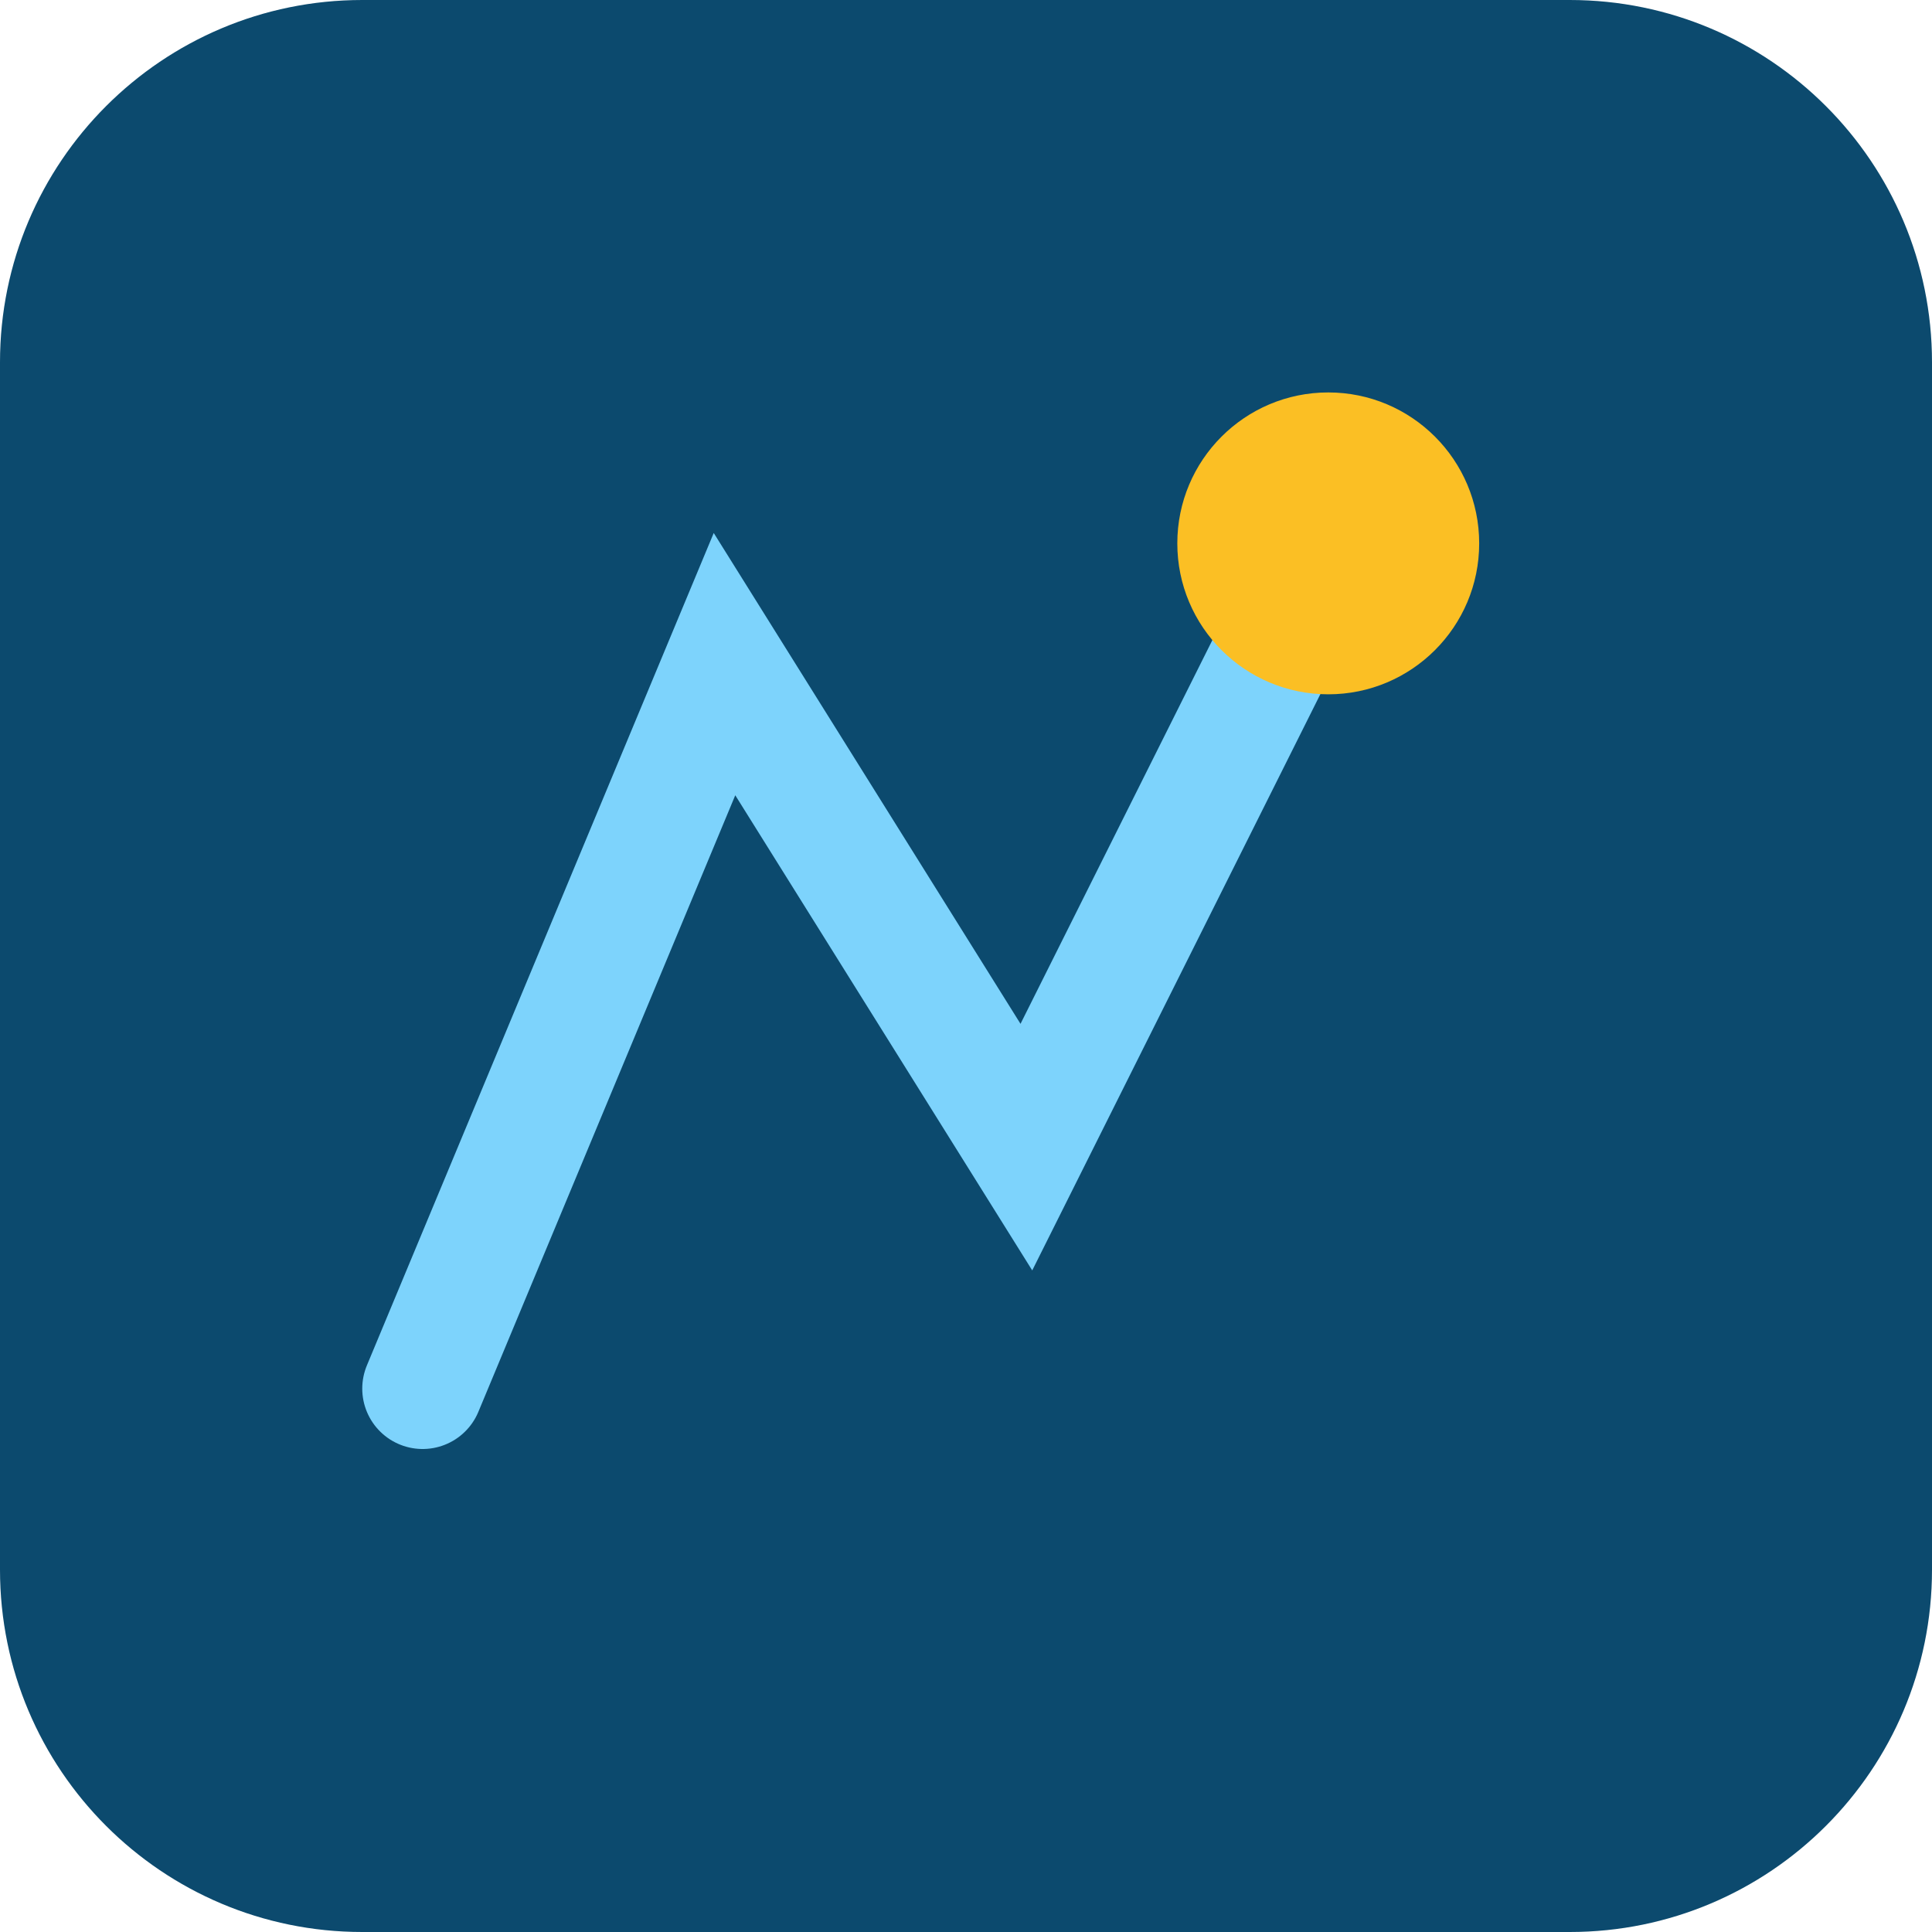
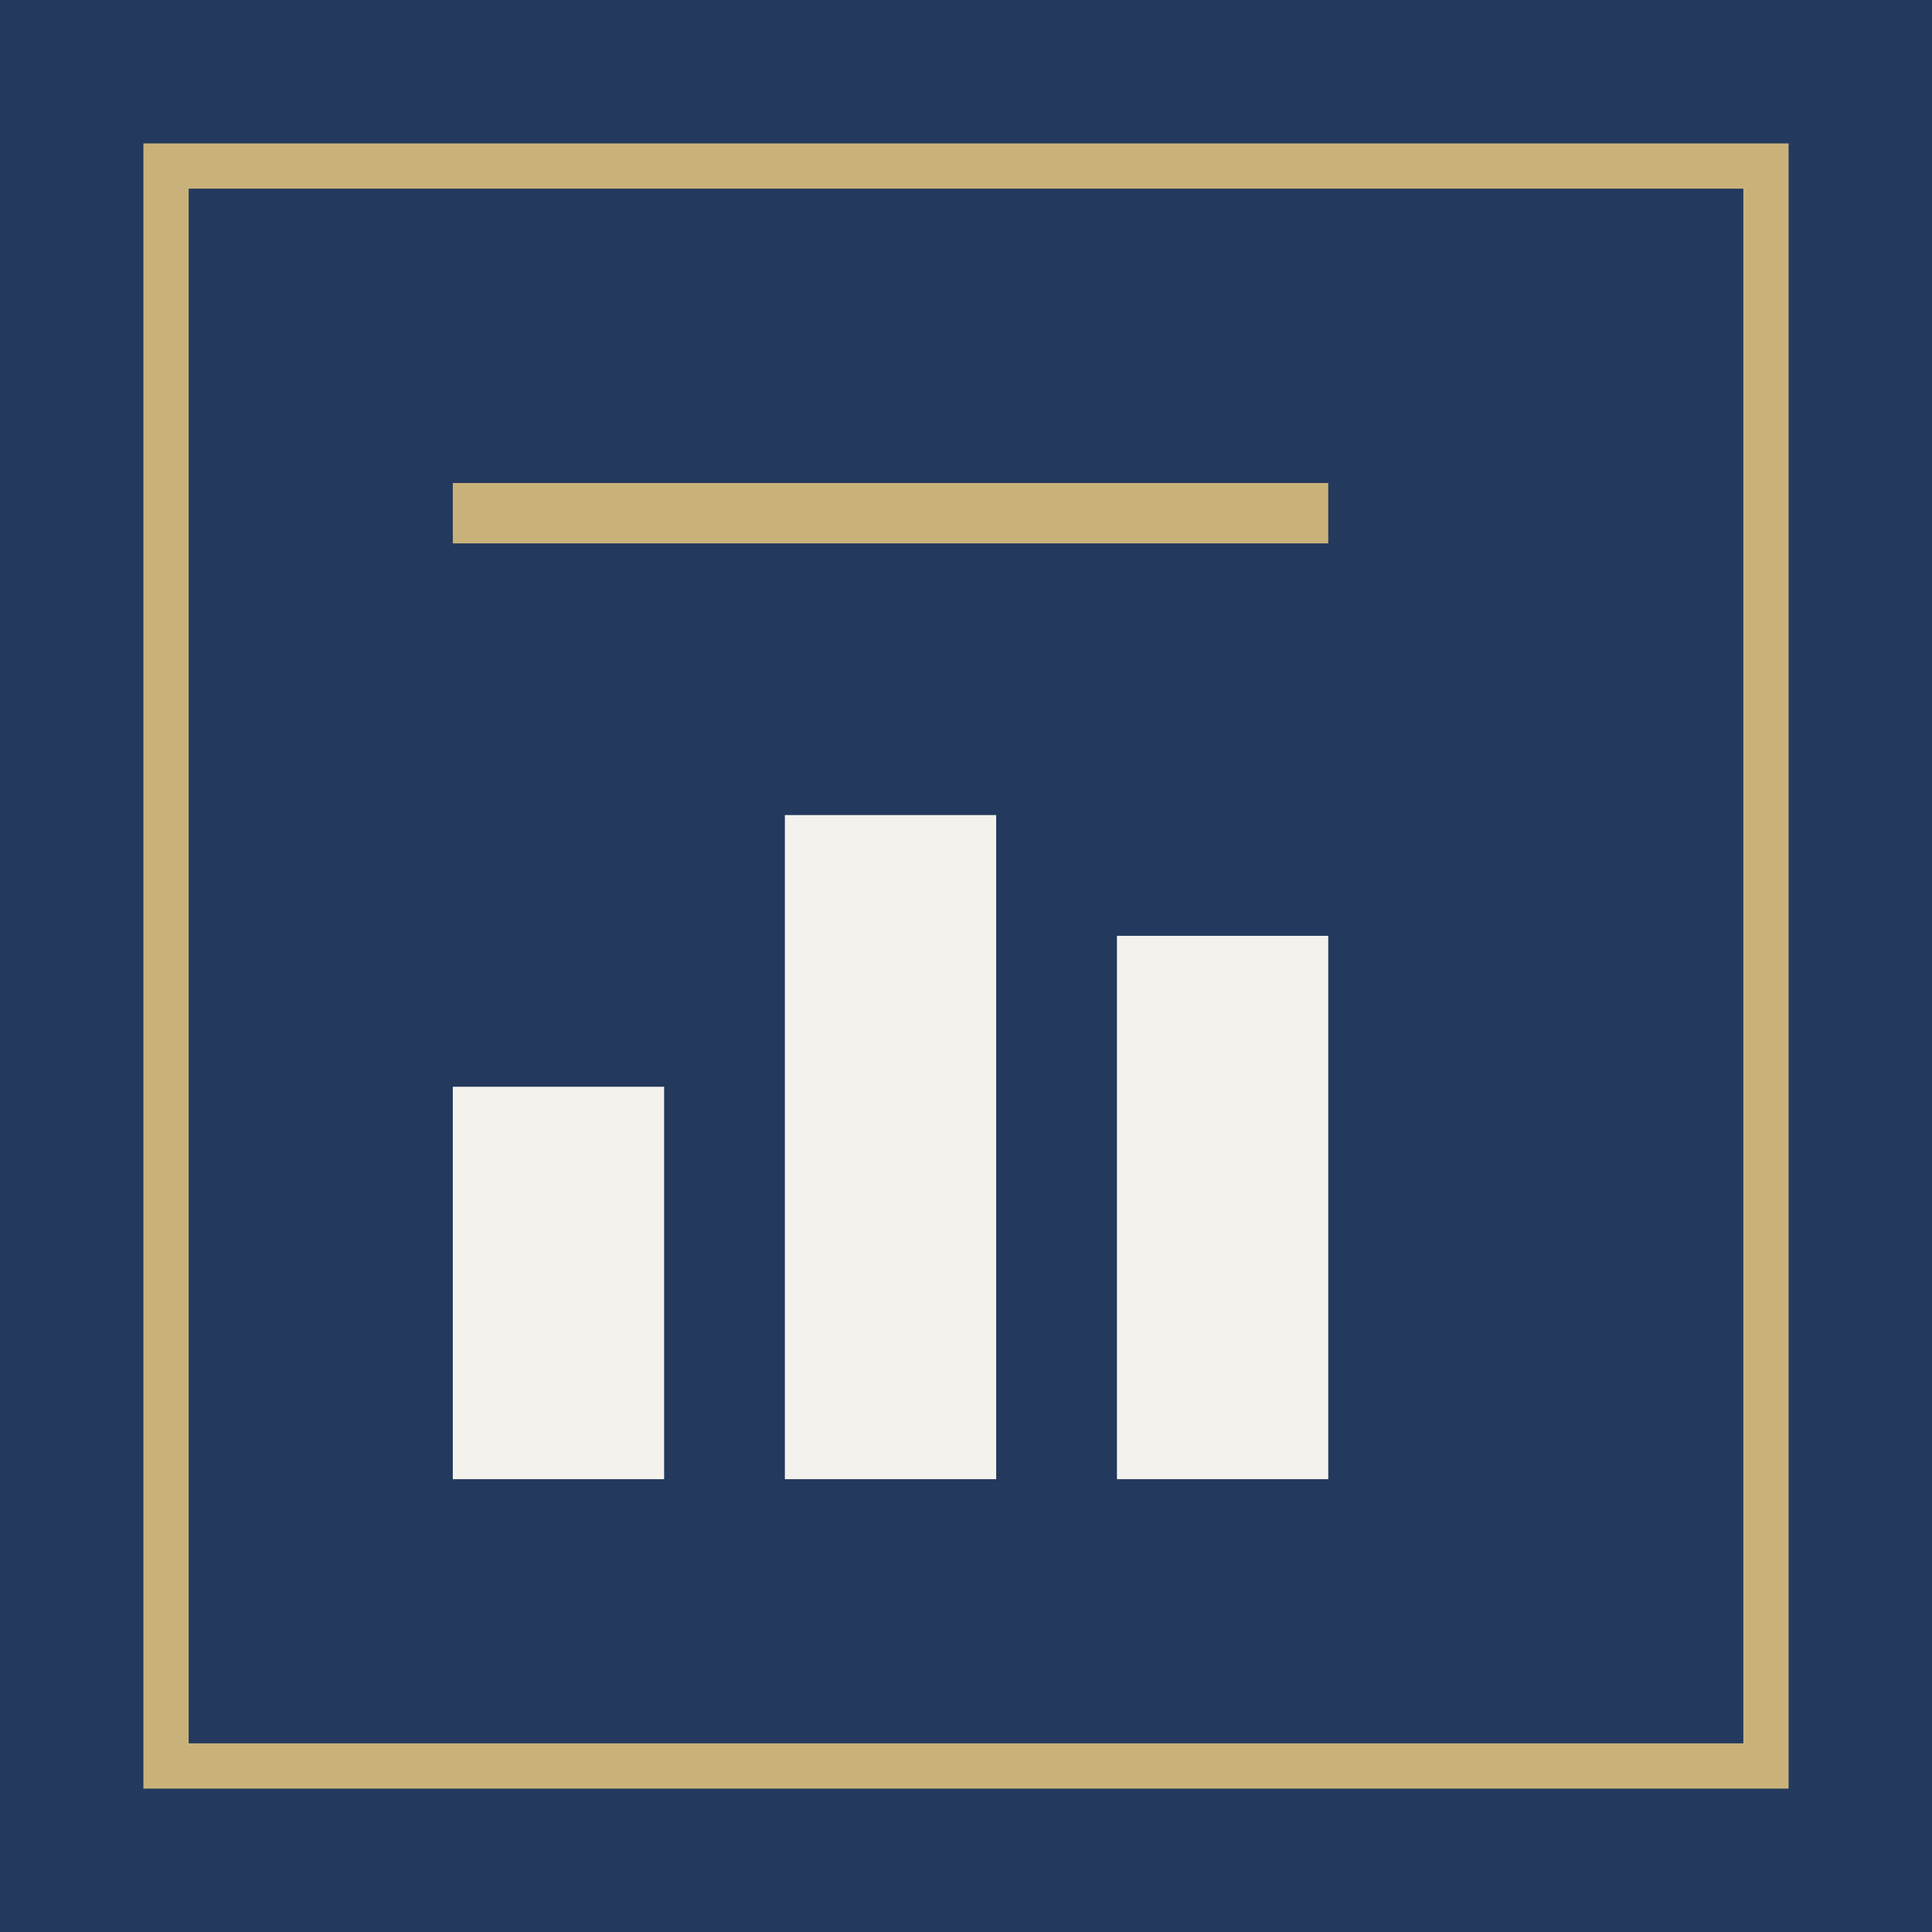
<svg xmlns="http://www.w3.org/2000/svg" viewBox="0 0 64 64" role="img" aria-label="大学別 数学入試分析">
-   <rect width="64" height="64" rx="12" fill="#0c4a6e" />
-   <g fill="none" stroke="#7dd3fc" stroke-width="4" stroke-linecap="round">
-     <path d="M14 46 L24 22 L34 38 L44 18" />
+   <rect width="64" height="64" fill="#23395d" />
+   <rect x="5.5" y="5.5" width="53" height="53" fill="none" stroke="#c9b27a" stroke-width="1.5" />
+   <g fill="#f4f2ed">
+     <rect x="15" y="36" width="7" height="13" />
+     <rect x="26" y="27" width="7" height="22" />
+     <rect x="37" y="31" width="7" height="18" />
  </g>
-   <circle cx="44" cy="18" r="5" fill="#fbbf24" />
+   <rect x="15" y="16" width="29" height="2" fill="#c9b27a" />
</svg>
